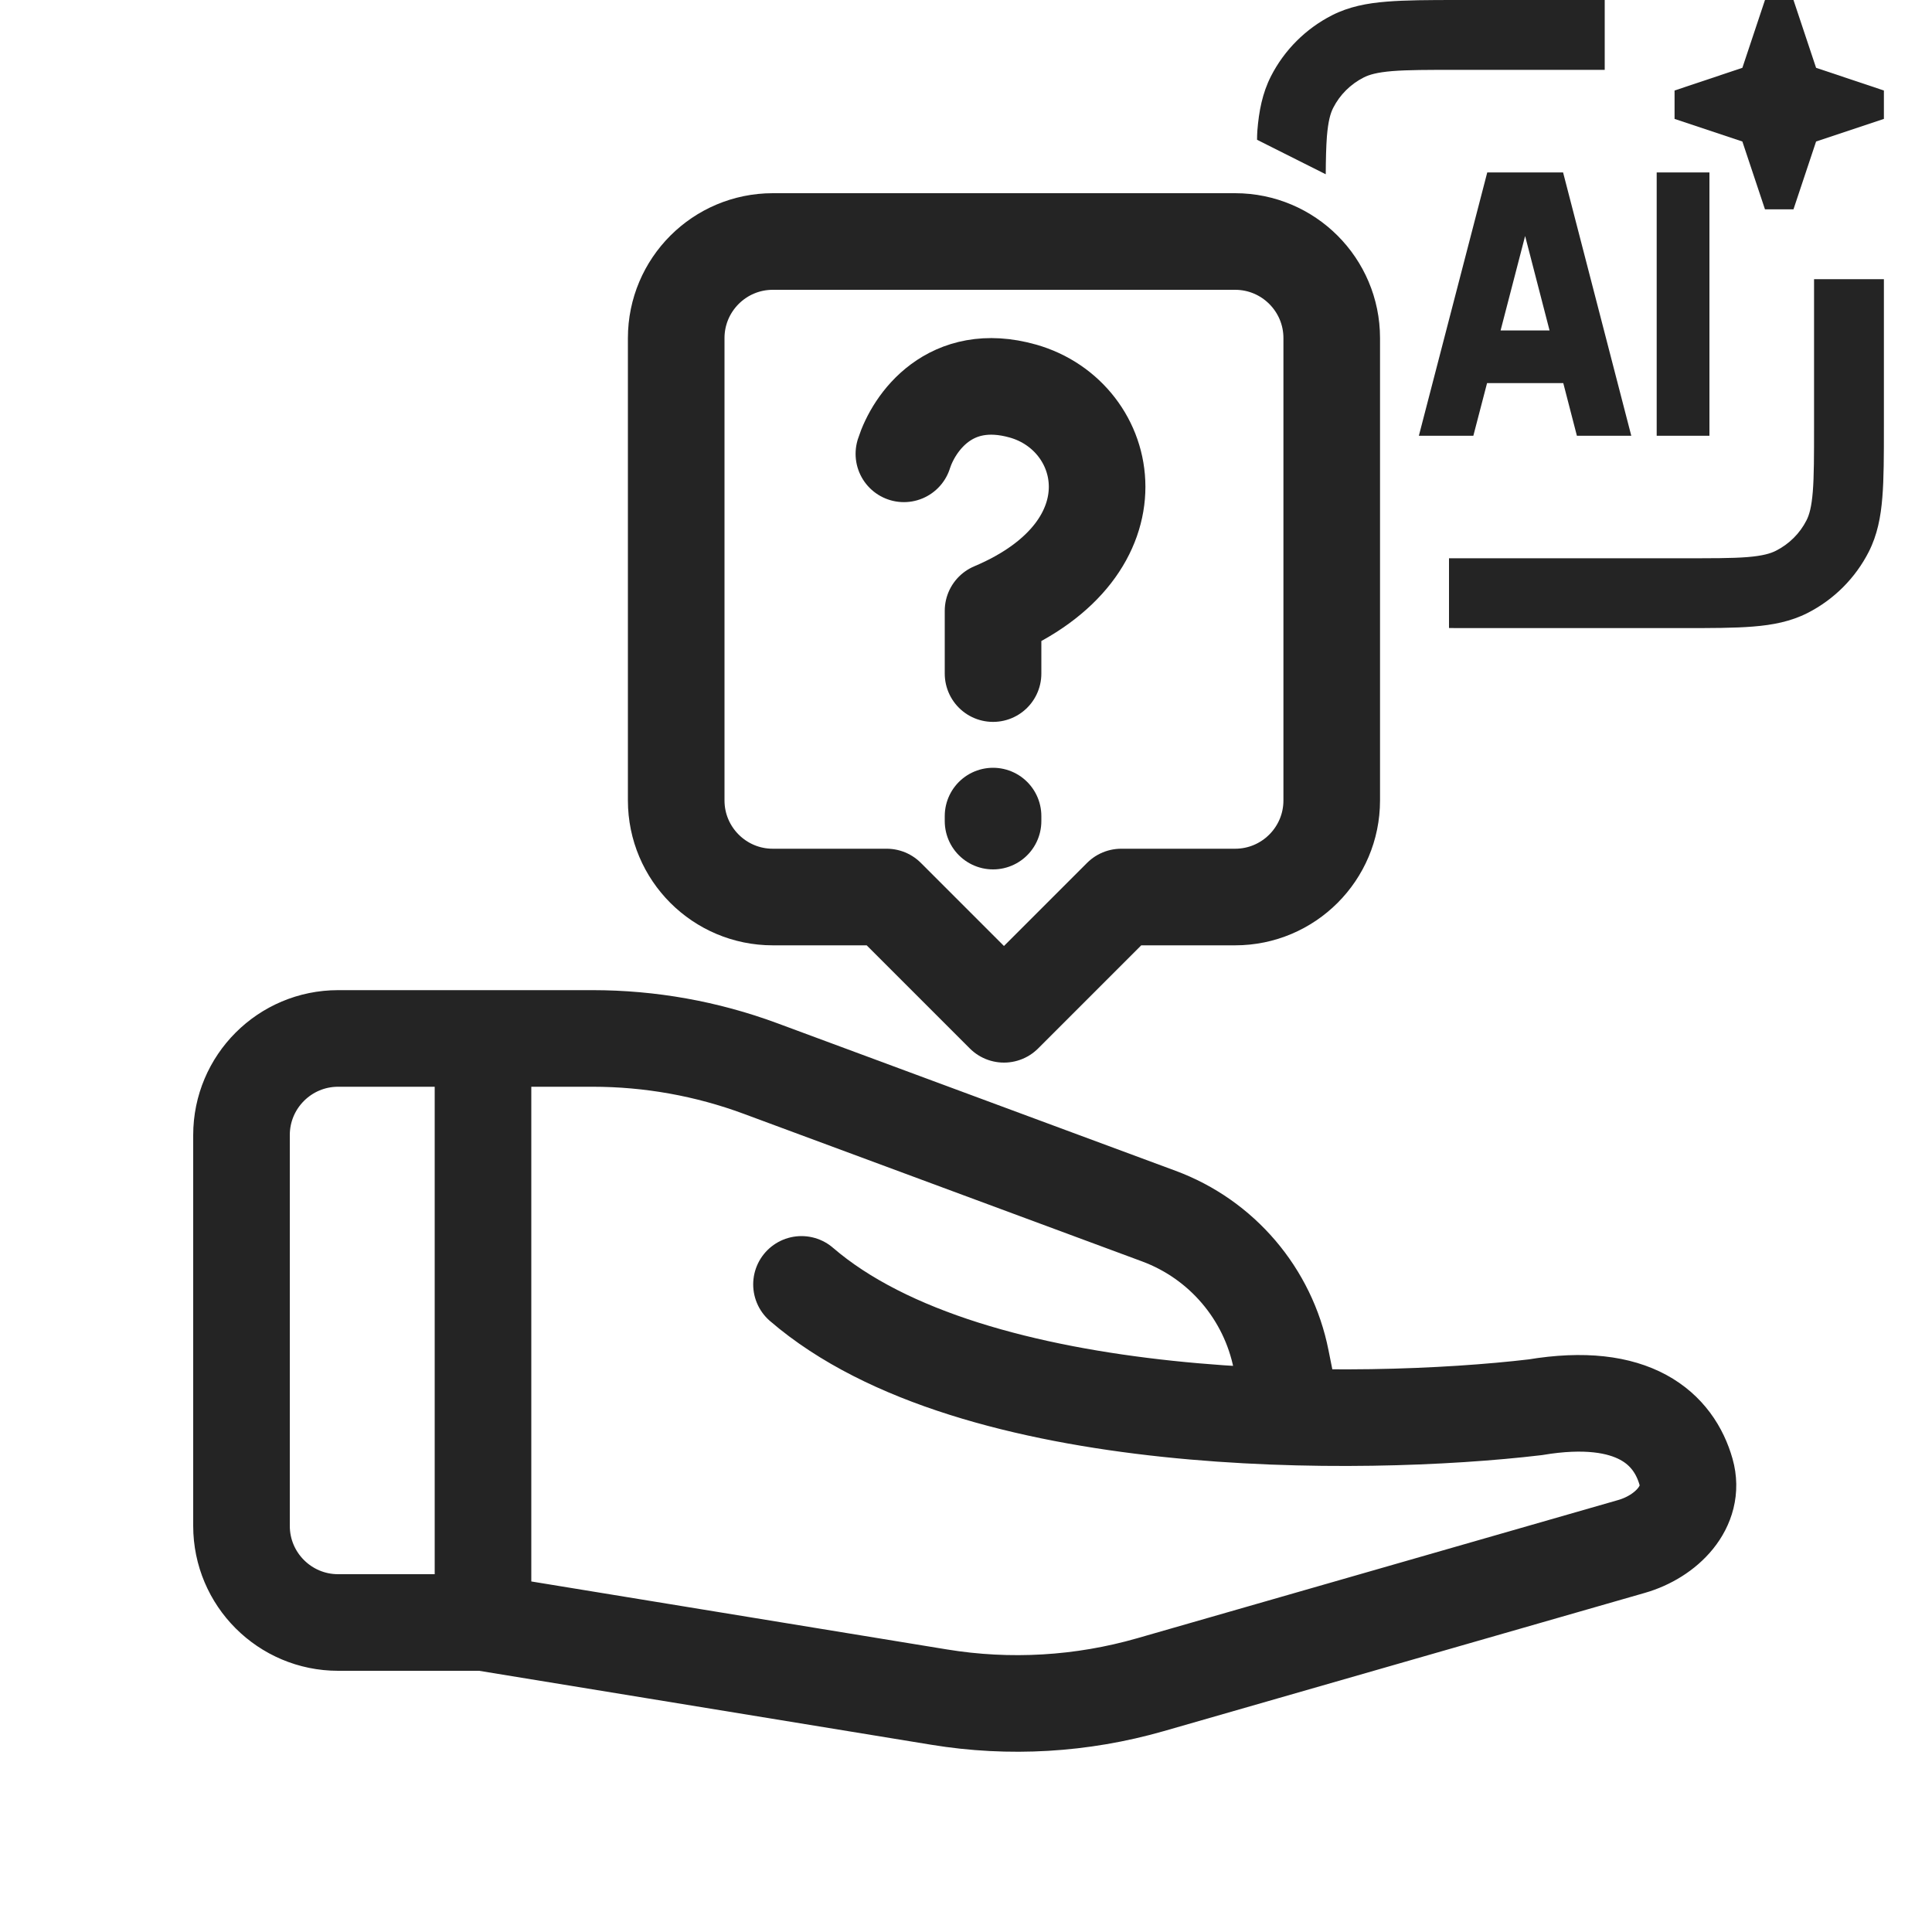
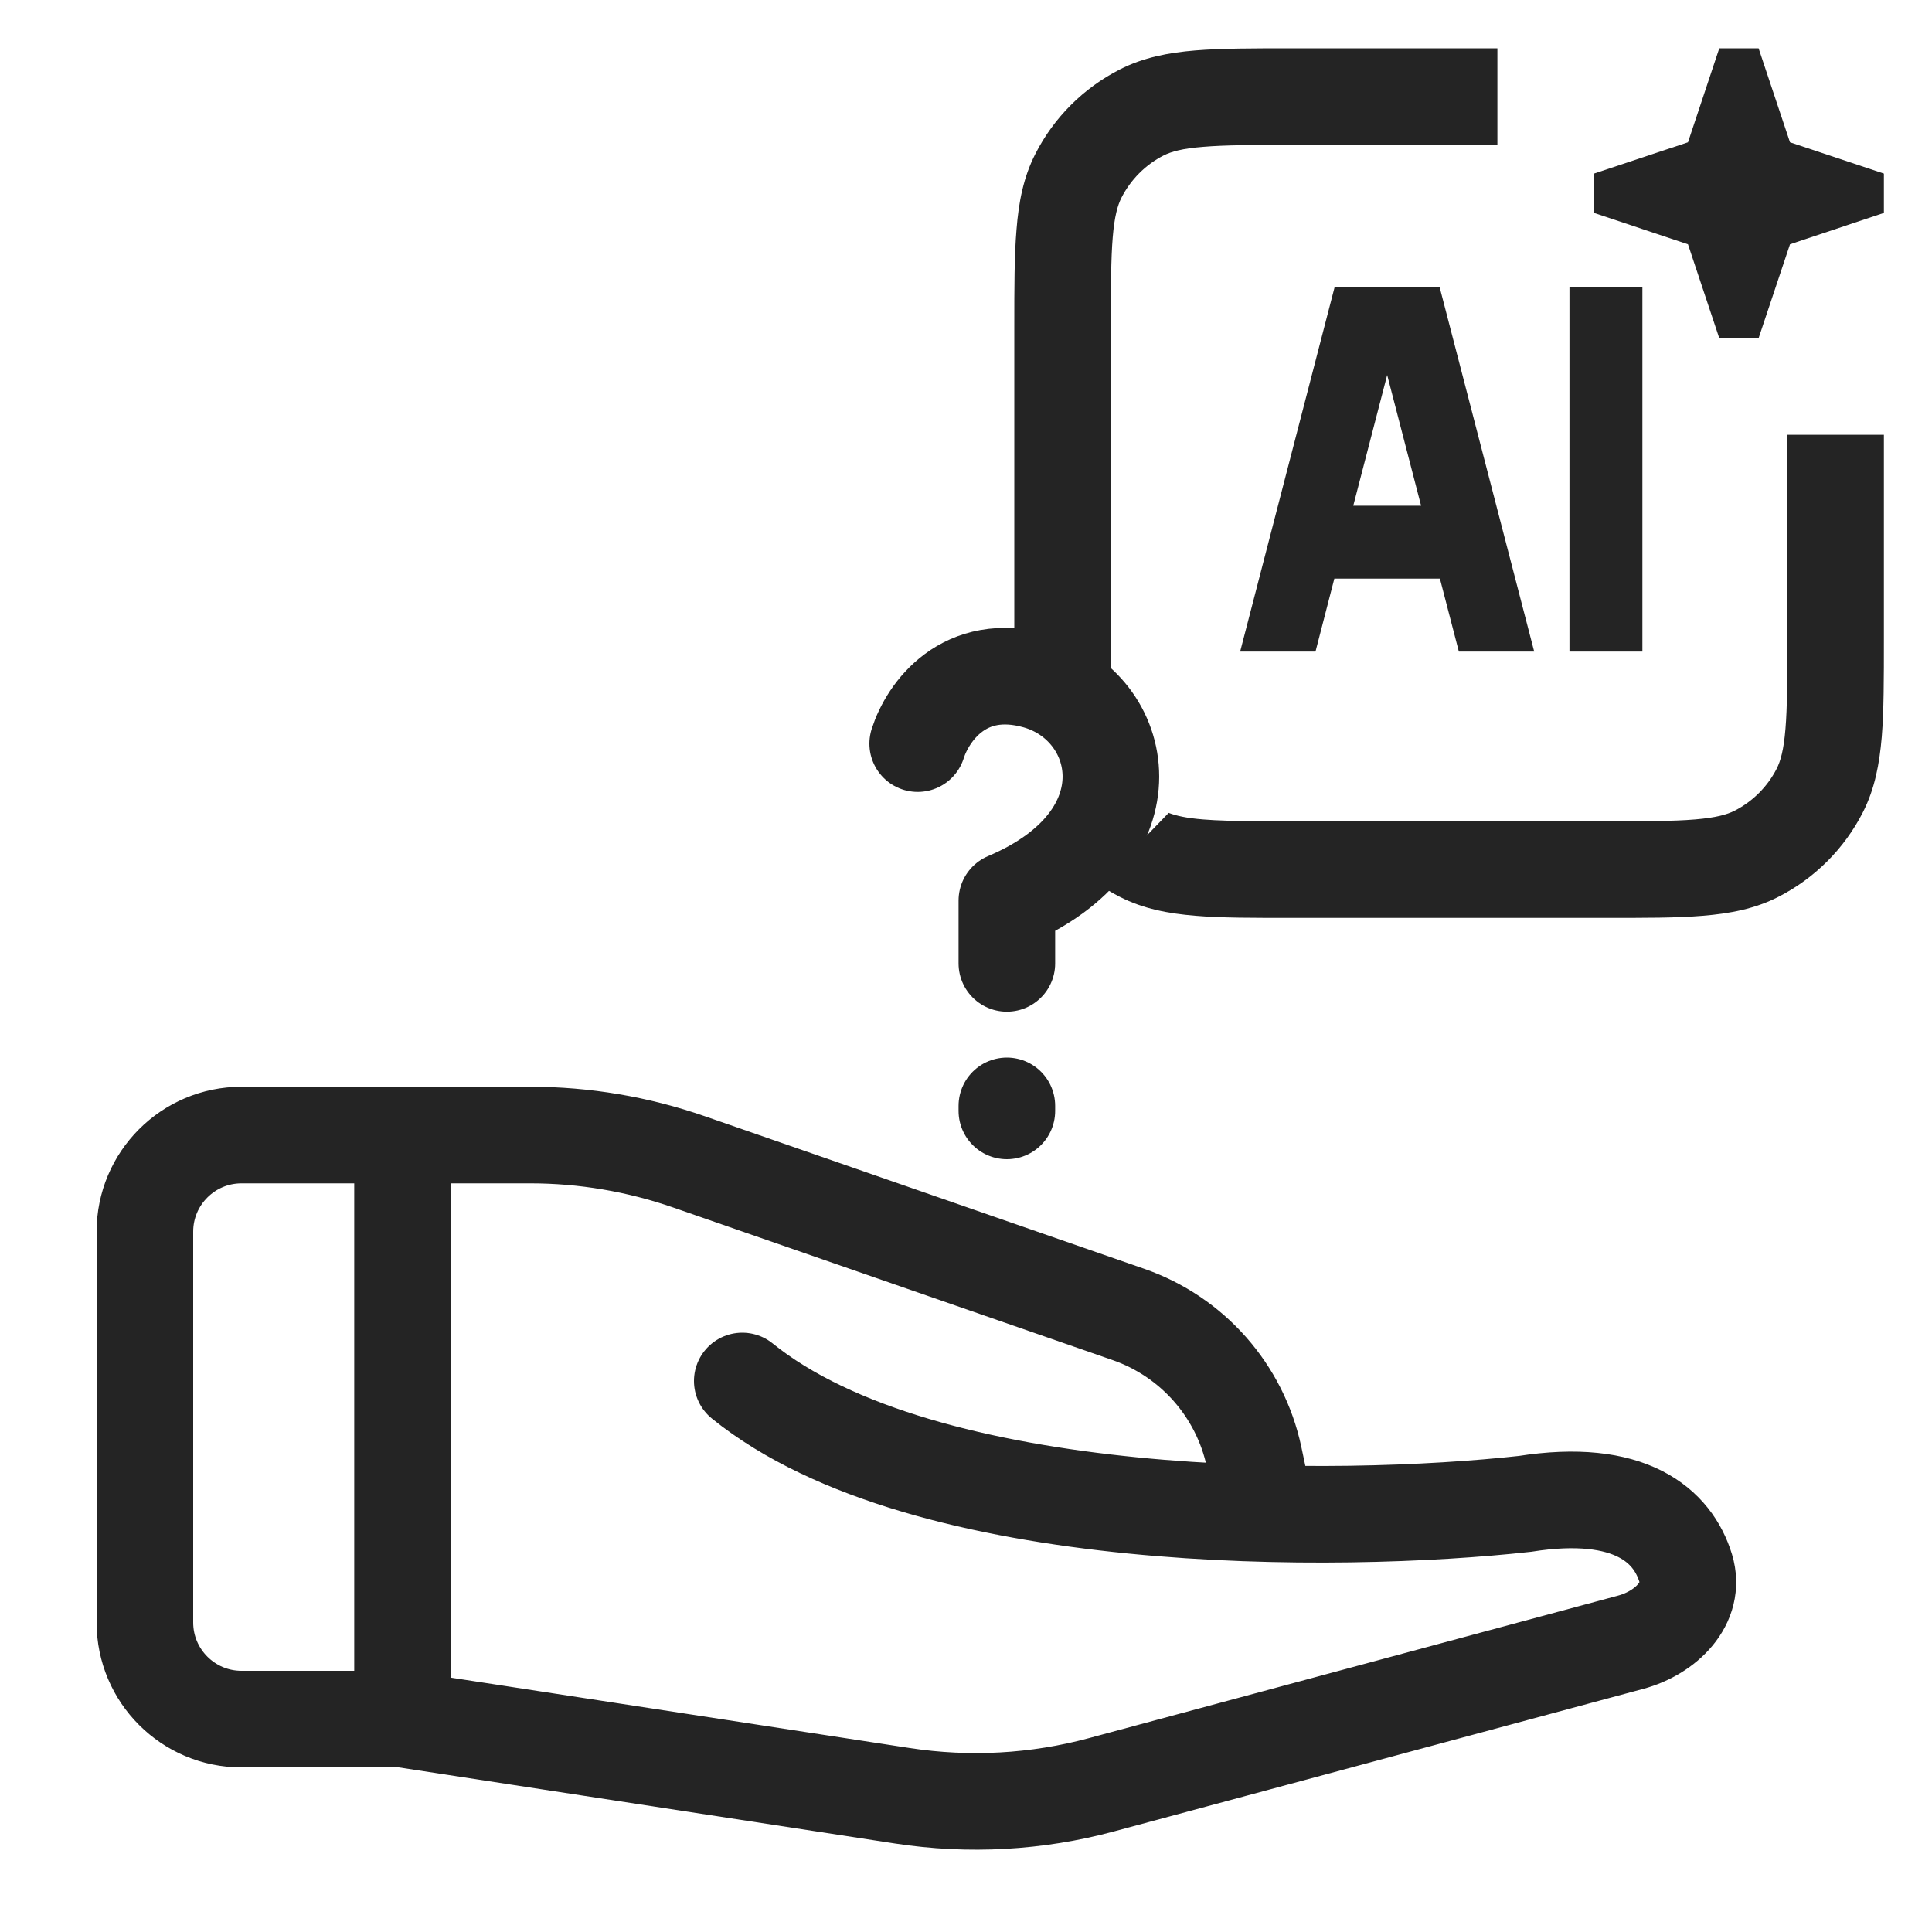
<svg xmlns="http://www.w3.org/2000/svg" width="20" height="20" viewBox="0 0 20 20" fill="none">
-   <path d="M5 10.75L6.135 10.75C6.728 10.75 7.316 10.855 7.872 11.061L11.996 12.589C12.647 12.83 13.127 13.393 13.262 14.074L13.361 14.568M5 10.75V16.796M5 10.75H3.5C2.948 10.75 2.5 11.198 2.5 11.75V15.796C2.5 16.348 2.948 16.796 3.5 16.796H5M5 16.796L9.72 17.568C10.45 17.688 11.198 17.644 11.909 17.44L16.889 16.009C17.249 15.906 17.556 15.597 17.454 15.237C17.329 14.796 16.919 14.396 15.892 14.568C14.099 14.78 10.07 14.823 8.297 13.296" stroke="#242424" stroke-linecap="round" />
-   <path d="M19.502 4.422C19.502 4.713 19.502 4.953 19.486 5.148C19.47 5.351 19.434 5.538 19.345 5.713C19.206 5.985 18.985 6.206 18.713 6.345C18.538 6.434 18.351 6.47 18.148 6.486C17.953 6.502 17.713 6.502 17.422 6.502H15.08C15.053 6.502 15.026 6.501 15 6.501V5.779H17.407C17.716 5.779 17.926 5.78 18.089 5.767C18.247 5.754 18.328 5.73 18.385 5.701C18.521 5.632 18.632 5.522 18.701 5.386C18.73 5.329 18.753 5.248 18.766 5.09C18.779 4.927 18.779 4.717 18.779 4.407V2.89H19.502V4.422ZM13.875 5.499C13.899 5.53 13.925 5.559 13.953 5.585H13.875V5.499ZM16.887 4.511H16.324L16.183 3.966H15.394L15.252 4.511H14.688L15.396 1.785H16.181L16.887 4.511ZM17.696 4.511H17.15V1.785H17.696V4.511ZM15.534 3.421H16.041L15.788 2.443L15.534 3.421ZM16.612 0.723H15.095C14.786 0.723 14.576 0.723 14.413 0.736C14.255 0.749 14.174 0.773 14.117 0.802C13.981 0.871 13.87 0.981 13.801 1.117C13.772 1.174 13.749 1.255 13.736 1.413C13.728 1.519 13.725 1.644 13.724 1.804L13.013 1.447C13.014 1.415 13.013 1.384 13.016 1.354C13.032 1.151 13.068 0.964 13.157 0.789C13.296 0.517 13.517 0.297 13.789 0.158C13.964 0.069 14.151 0.033 14.354 0.017C14.549 0.001 14.789 -4.31671e-06 15.08 0H16.612V0.723Z" fill="#242424" />
-   <path fill-rule="evenodd" clip-rule="evenodd" d="M18.8 1.465L18.566 2.167L18.271 2.167L18.037 1.465L17.335 1.231L17.335 0.937L18.037 0.702L18.271 0L18.566 0L18.8 0.702L19.502 0.937L19.502 1.231L18.8 1.465Z" fill="#242424" />
-   <path d="M9.357 4.698C9.46 4.373 9.836 3.836 10.588 4.048C11.511 4.308 11.819 5.673 10.28 6.323V6.973M10.28 8.448V8.5" stroke="#242424" stroke-linecap="round" stroke-linejoin="round" />
-   <path d="M9.179 9.286L10.393 10.5L11.607 9.286H12.786C13.338 9.286 13.786 8.838 13.786 8.286V3.5C13.786 2.948 13.338 2.5 12.786 2.5H8C7.448 2.5 7 2.948 7 3.5V8.286C7 8.838 7.448 9.286 8 9.286H9.179Z" stroke="#242424" stroke-linecap="round" stroke-linejoin="round" />
+   <path d="M4.167 11.75L5.49 11.75C6.049 11.75 6.603 11.844 7.131 12.027L11.681 13.607C12.343 13.837 12.836 14.396 12.982 15.081L13.085 15.568M4.167 11.75V17.796M4.167 11.75H2.5C1.948 11.75 1.5 12.198 1.5 12.75V16.796C1.5 17.348 1.948 17.796 2.5 17.796H4.167M4.167 17.796L9.343 18.59C10.03 18.695 10.731 18.657 11.402 18.476L16.882 17C17.245 16.902 17.56 16.595 17.451 16.235C17.317 15.795 16.879 15.396 15.785 15.568C13.872 15.78 9.574 15.823 7.684 14.296" stroke="#242424" stroke-linecap="round" />
+   <path d="M9.5 7.698C9.603 7.373 9.979 6.836 10.731 7.048C11.654 7.308 11.961 8.673 10.423 9.323V9.973M10.423 11.448V11.5" stroke="#242424" stroke-linecap="round" stroke-linejoin="round" />
+   <path d="M19.502 6.622C19.502 7.025 19.502 7.357 19.48 7.628C19.456 7.909 19.408 8.167 19.284 8.41C19.092 8.786 18.786 9.092 18.41 9.284C18.168 9.408 17.909 9.457 17.628 9.48C17.357 9.503 17.025 9.502 16.622 9.502H13.38C12.978 9.502 12.646 9.503 12.375 9.48C12.094 9.457 11.835 9.408 11.592 9.284C11.501 9.238 11.415 9.185 11.333 9.126L11.5 9.033L12.098 8.415C12.174 8.444 12.28 8.469 12.456 8.483C12.602 8.495 12.777 8.499 12.998 8.501L13.001 8.502H16.602C17.03 8.502 17.321 8.502 17.546 8.483C17.765 8.465 17.878 8.432 17.956 8.393C18.144 8.297 18.297 8.144 18.393 7.956C18.432 7.878 18.465 7.765 18.483 7.546C18.502 7.321 18.502 7.03 18.502 6.602V4.501H19.502V6.622ZM15.501 1.5H13.4C12.972 1.5 12.681 1.501 12.456 1.52C12.237 1.537 12.124 1.57 12.046 1.609C11.858 1.705 11.705 1.859 11.609 2.047C11.57 2.125 11.537 2.237 11.519 2.456C11.5 2.681 11.5 2.973 11.5 3.401V6.602C11.5 6.952 11.503 7.21 11.513 7.416H10.514C10.504 7.189 10.5 6.925 10.5 6.622V3.38C10.5 2.978 10.5 2.646 10.523 2.375C10.545 2.094 10.594 1.835 10.718 1.593C10.909 1.217 11.216 0.911 11.592 0.719C11.835 0.595 12.094 0.545 12.375 0.522C12.646 0.5 12.978 0.5 13.38 0.5H15.501V1.5ZM15.882 6.745H15.102L14.906 5.99H13.813L13.618 6.745H12.838L13.816 2.972H14.903L15.882 6.745ZM17.002 6.745H16.247V2.972H17.002V6.745ZM14.009 5.235H14.711L14.36 3.882L14.009 5.235Z" fill="#242424" />
+   <path fill-rule="evenodd" clip-rule="evenodd" d="M18.53 2.529L18.205 3.501L17.798 3.501L17.474 2.529L16.501 2.204L16.501 1.797L17.474 1.473L17.798 0.5L18.205 0.5L18.53 1.473L19.502 1.797L19.502 2.204L18.53 2.529Z" fill="#242424" />
</svg>
